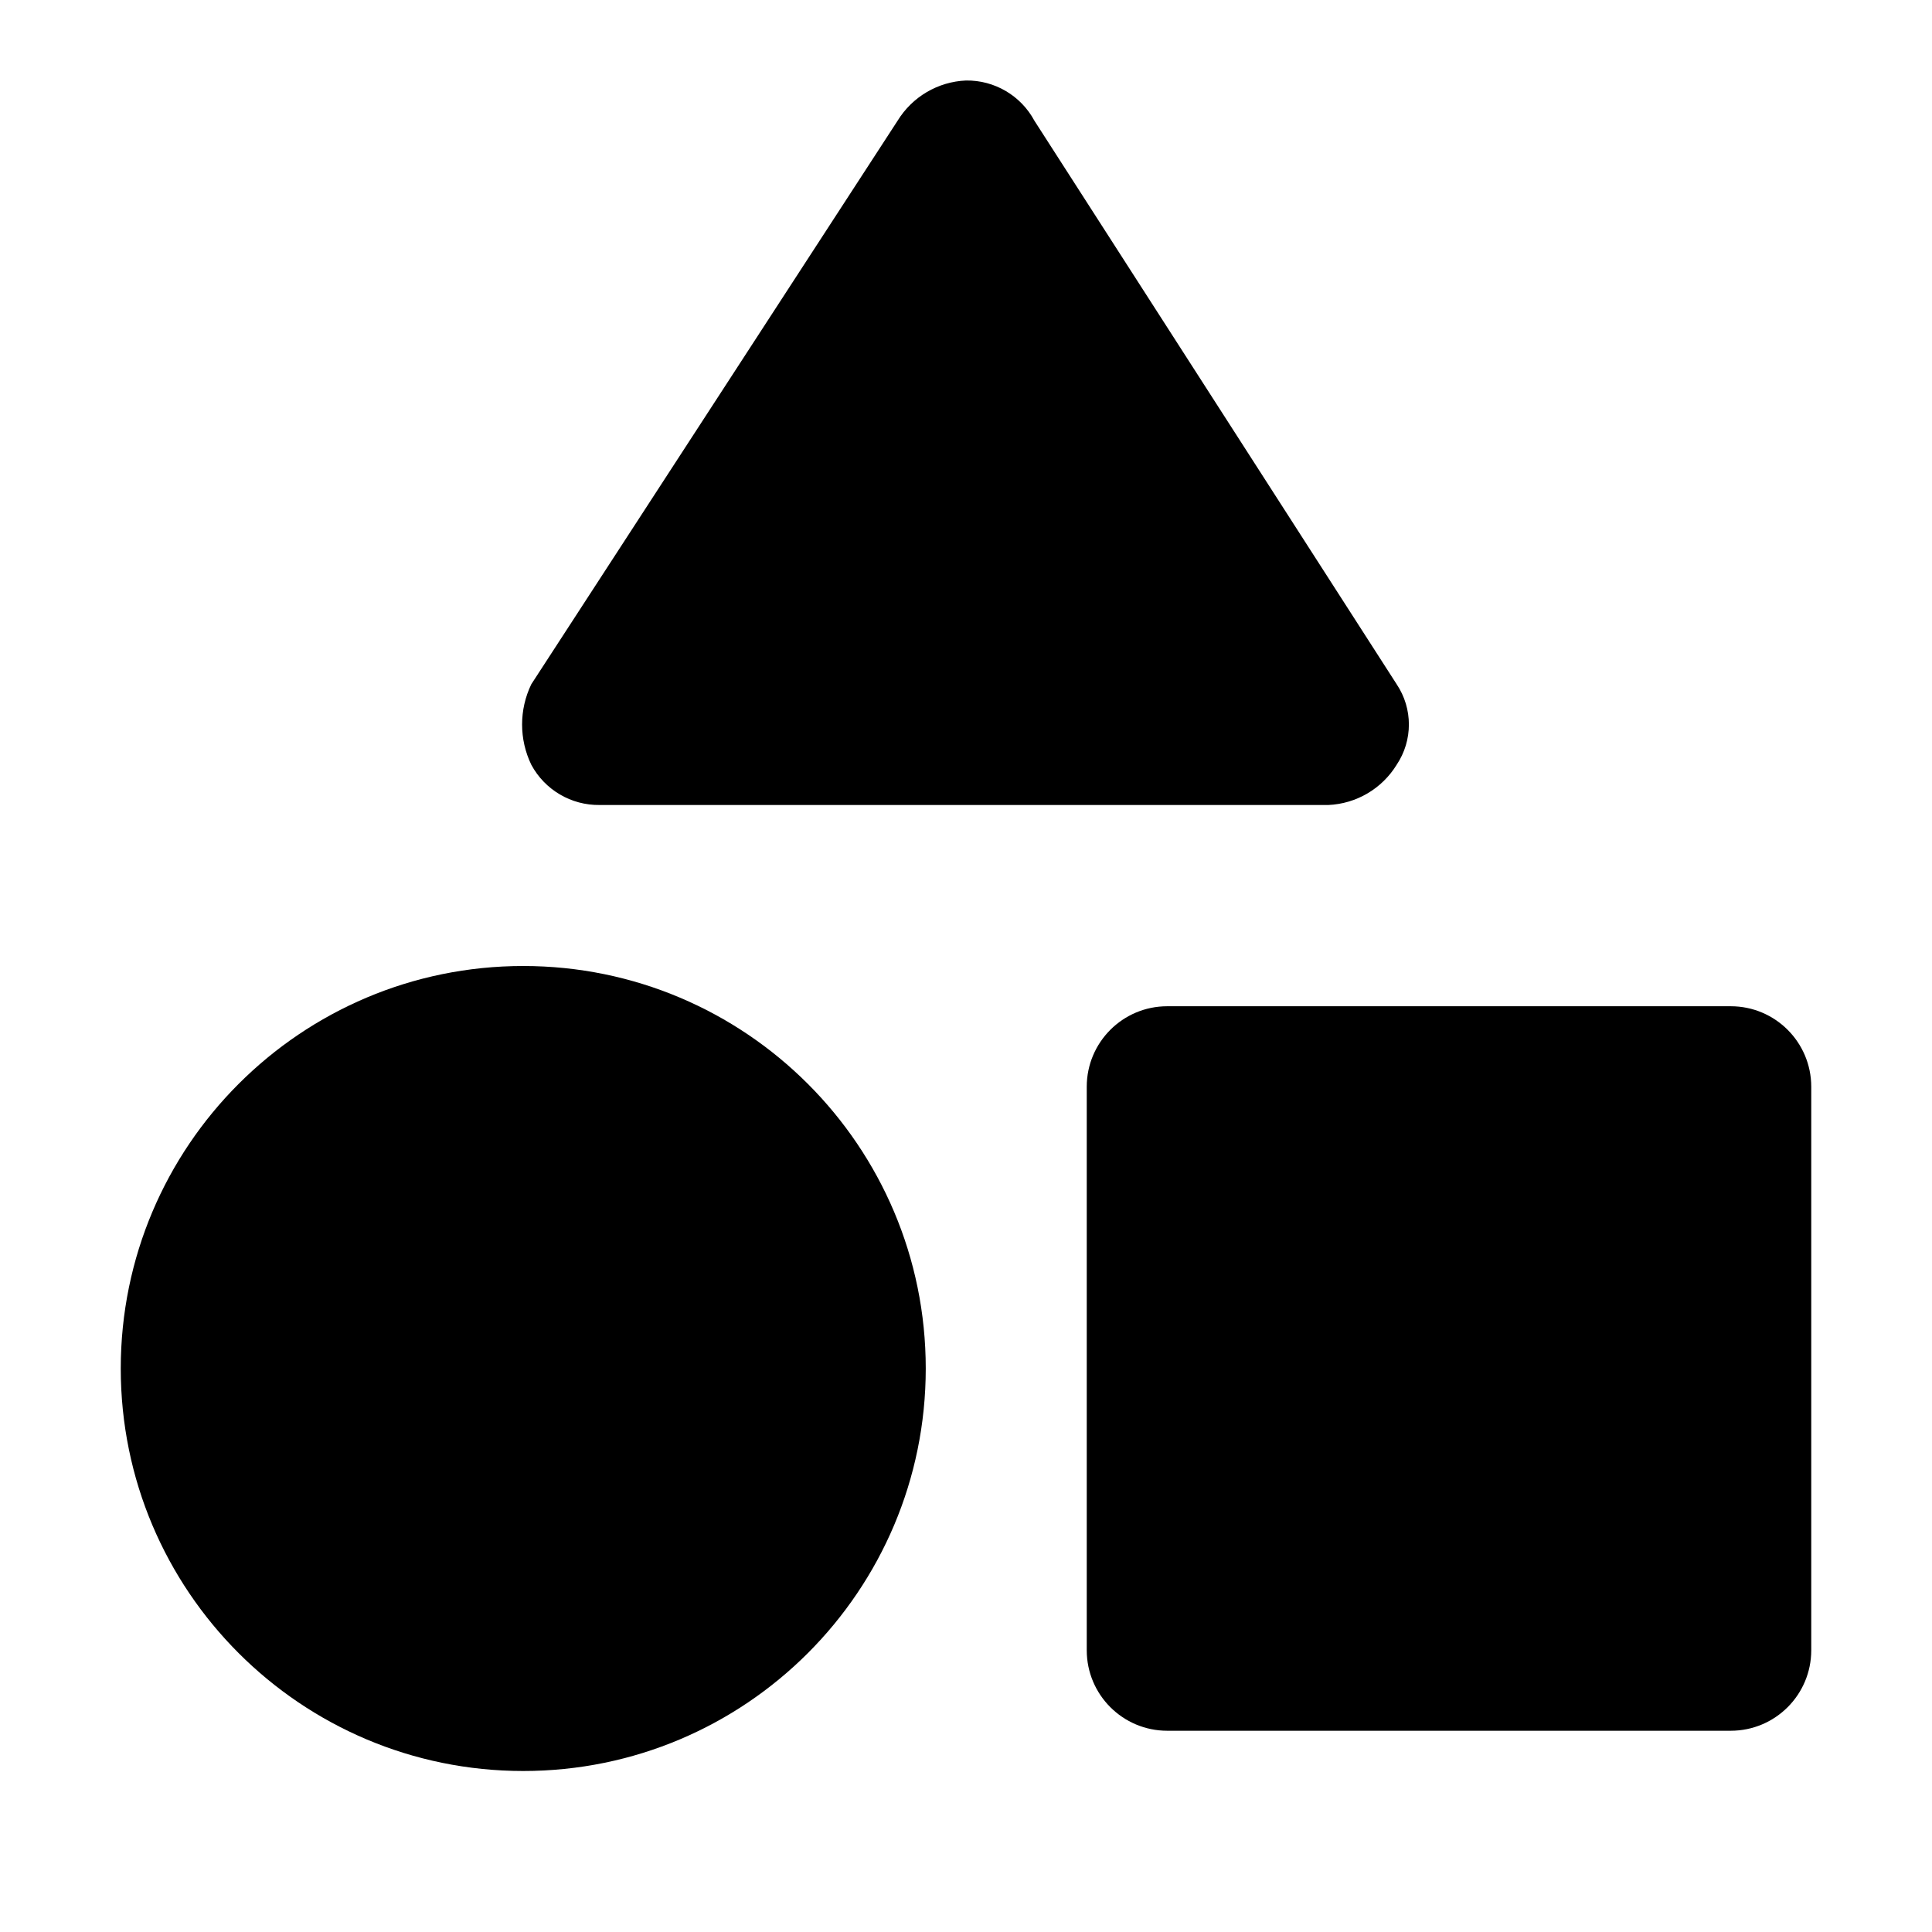
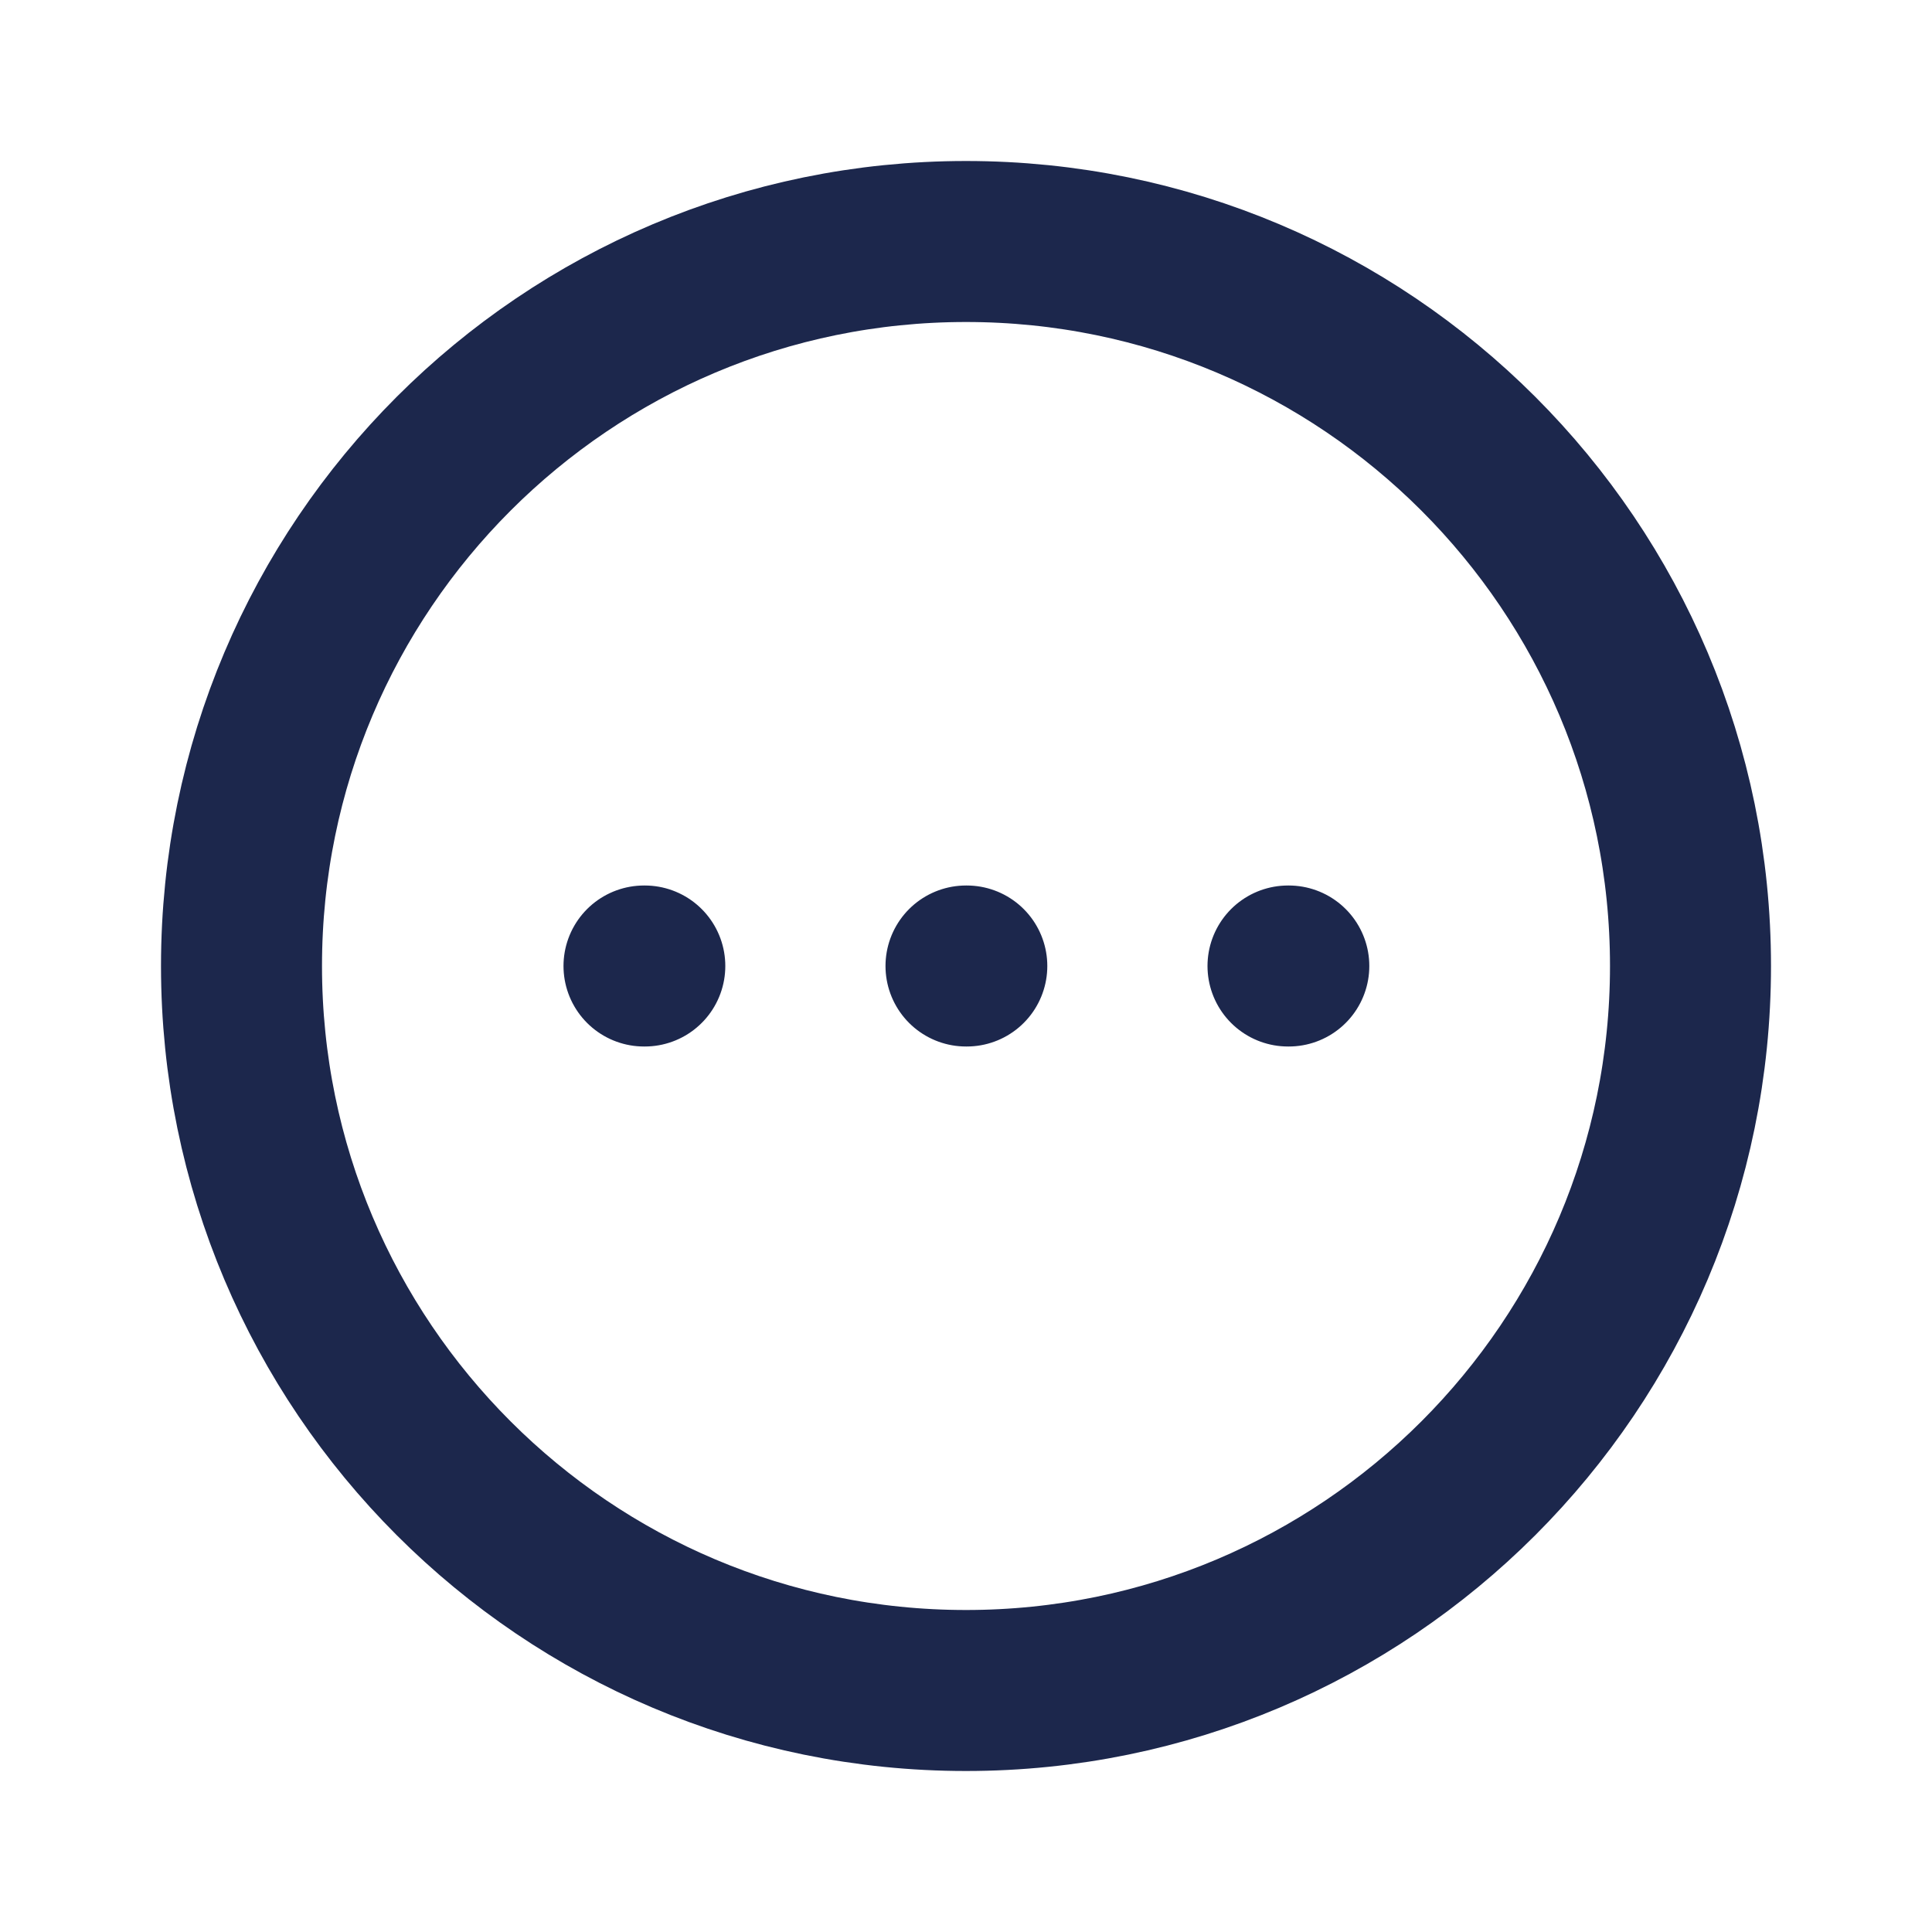
- <svg xmlns="http://www.w3.org/2000/svg" width="800px" height="800px" viewBox="0 0 48 48">
-   <g id="Layer_2" data-name="Layer 2">
-     <g id="invisible_box" data-name="invisible box">
-       <rect width="48" height="48" fill="none" />
-     </g>
-     <g id="icons_Q2" data-name="icons Q2">
-       <path d="M24,2a2.1,2.1,0,0,0-1.7,1L13.2,17a2.3,2.3,0,0,0,0,2,1.9,1.9,0,0,0,1.7,1H33a2.1,2.1,0,0,0,1.7-1,1.8,1.8,0,0,0,0-2l-9-14A1.9,1.9,0,0,0,24,2Z" />
-       <path d="M43,43H29a2,2,0,0,1-2-2V27a2,2,0,0,1,2-2H43a2,2,0,0,1,2,2V41A2,2,0,0,1,43,43Z" />
-       <path d="M13,24A10,10,0,1,0,23,34,10,10,0,0,0,13,24Z" />
-     </g>
-   </g>
+ <svg xmlns="http://www.w3.org/2000/svg" width="800px" height="800px" viewBox="0 0 24 24" fill="none">
+   <path d="M12 12H12.01M16 12H16.01M8 12H8.01M21 12C21 16.971 16.971 21 12 21C7.029 21 3 16.971 3 12C3 7.029 7.029 3 12 3C16.971 3 21 7.029 21 12Z" stroke="#1C274C" stroke-width="2" stroke-linecap="round" stroke-linejoin="round" />
</svg>
